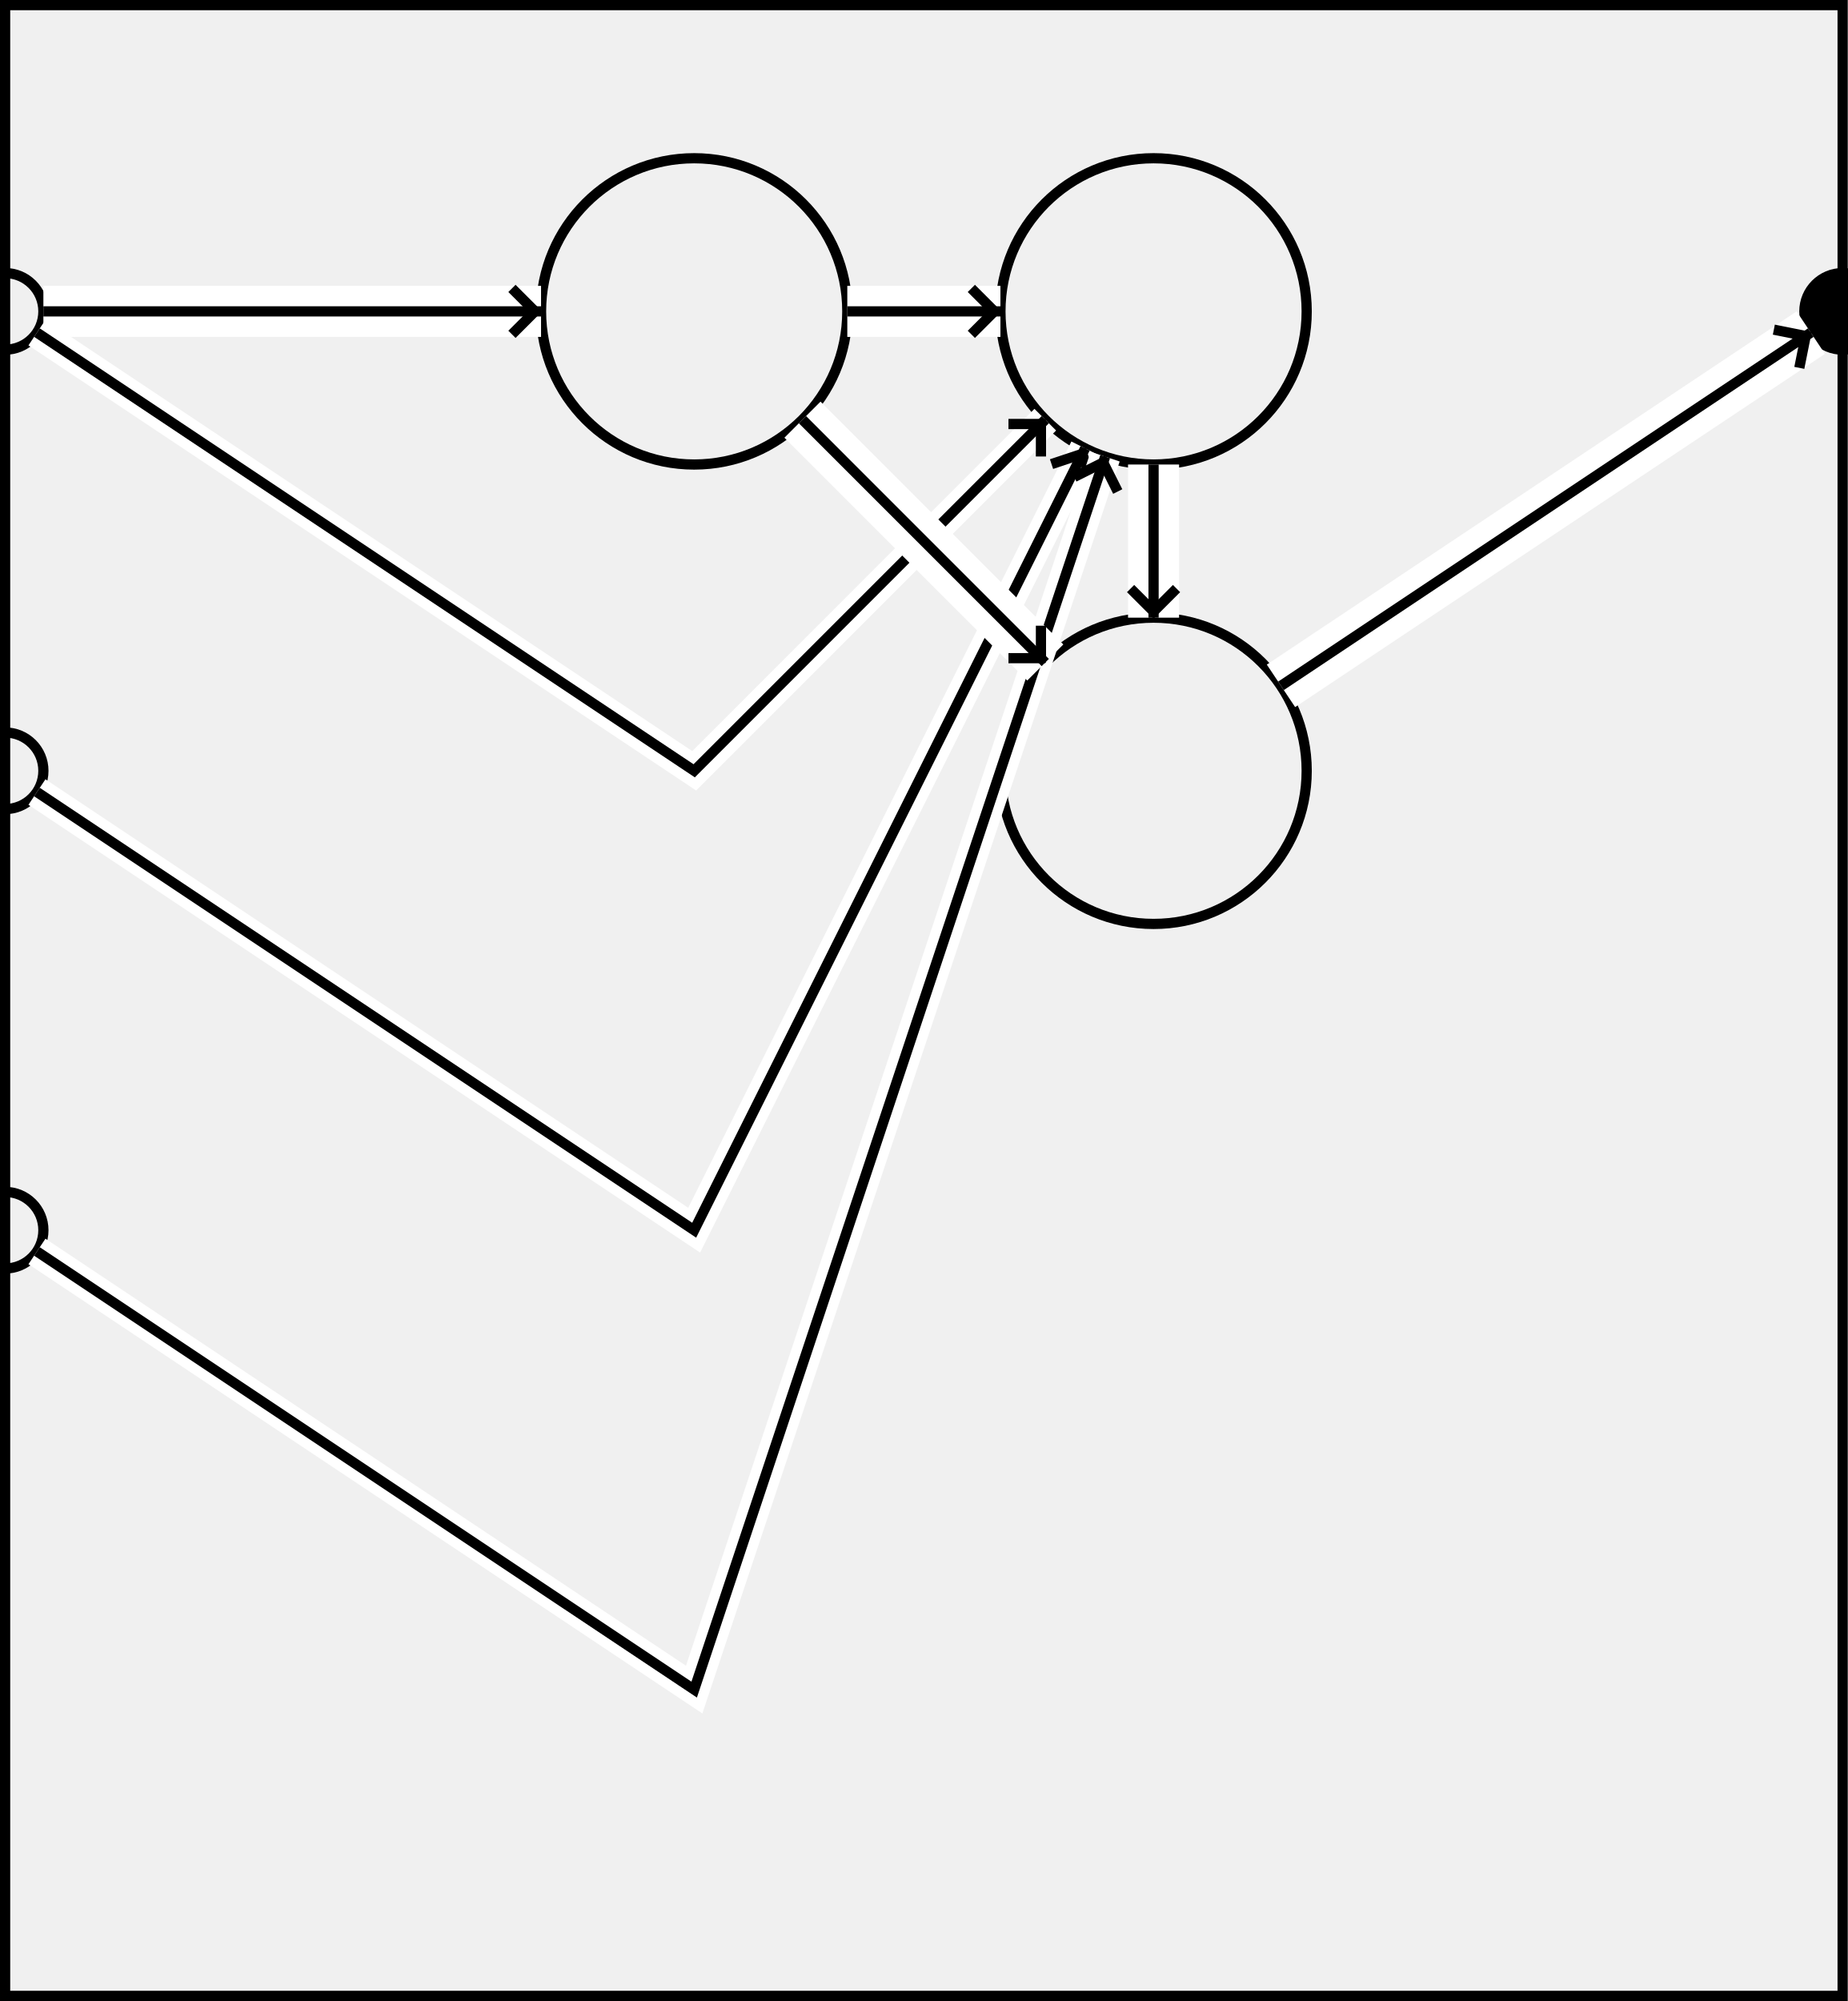
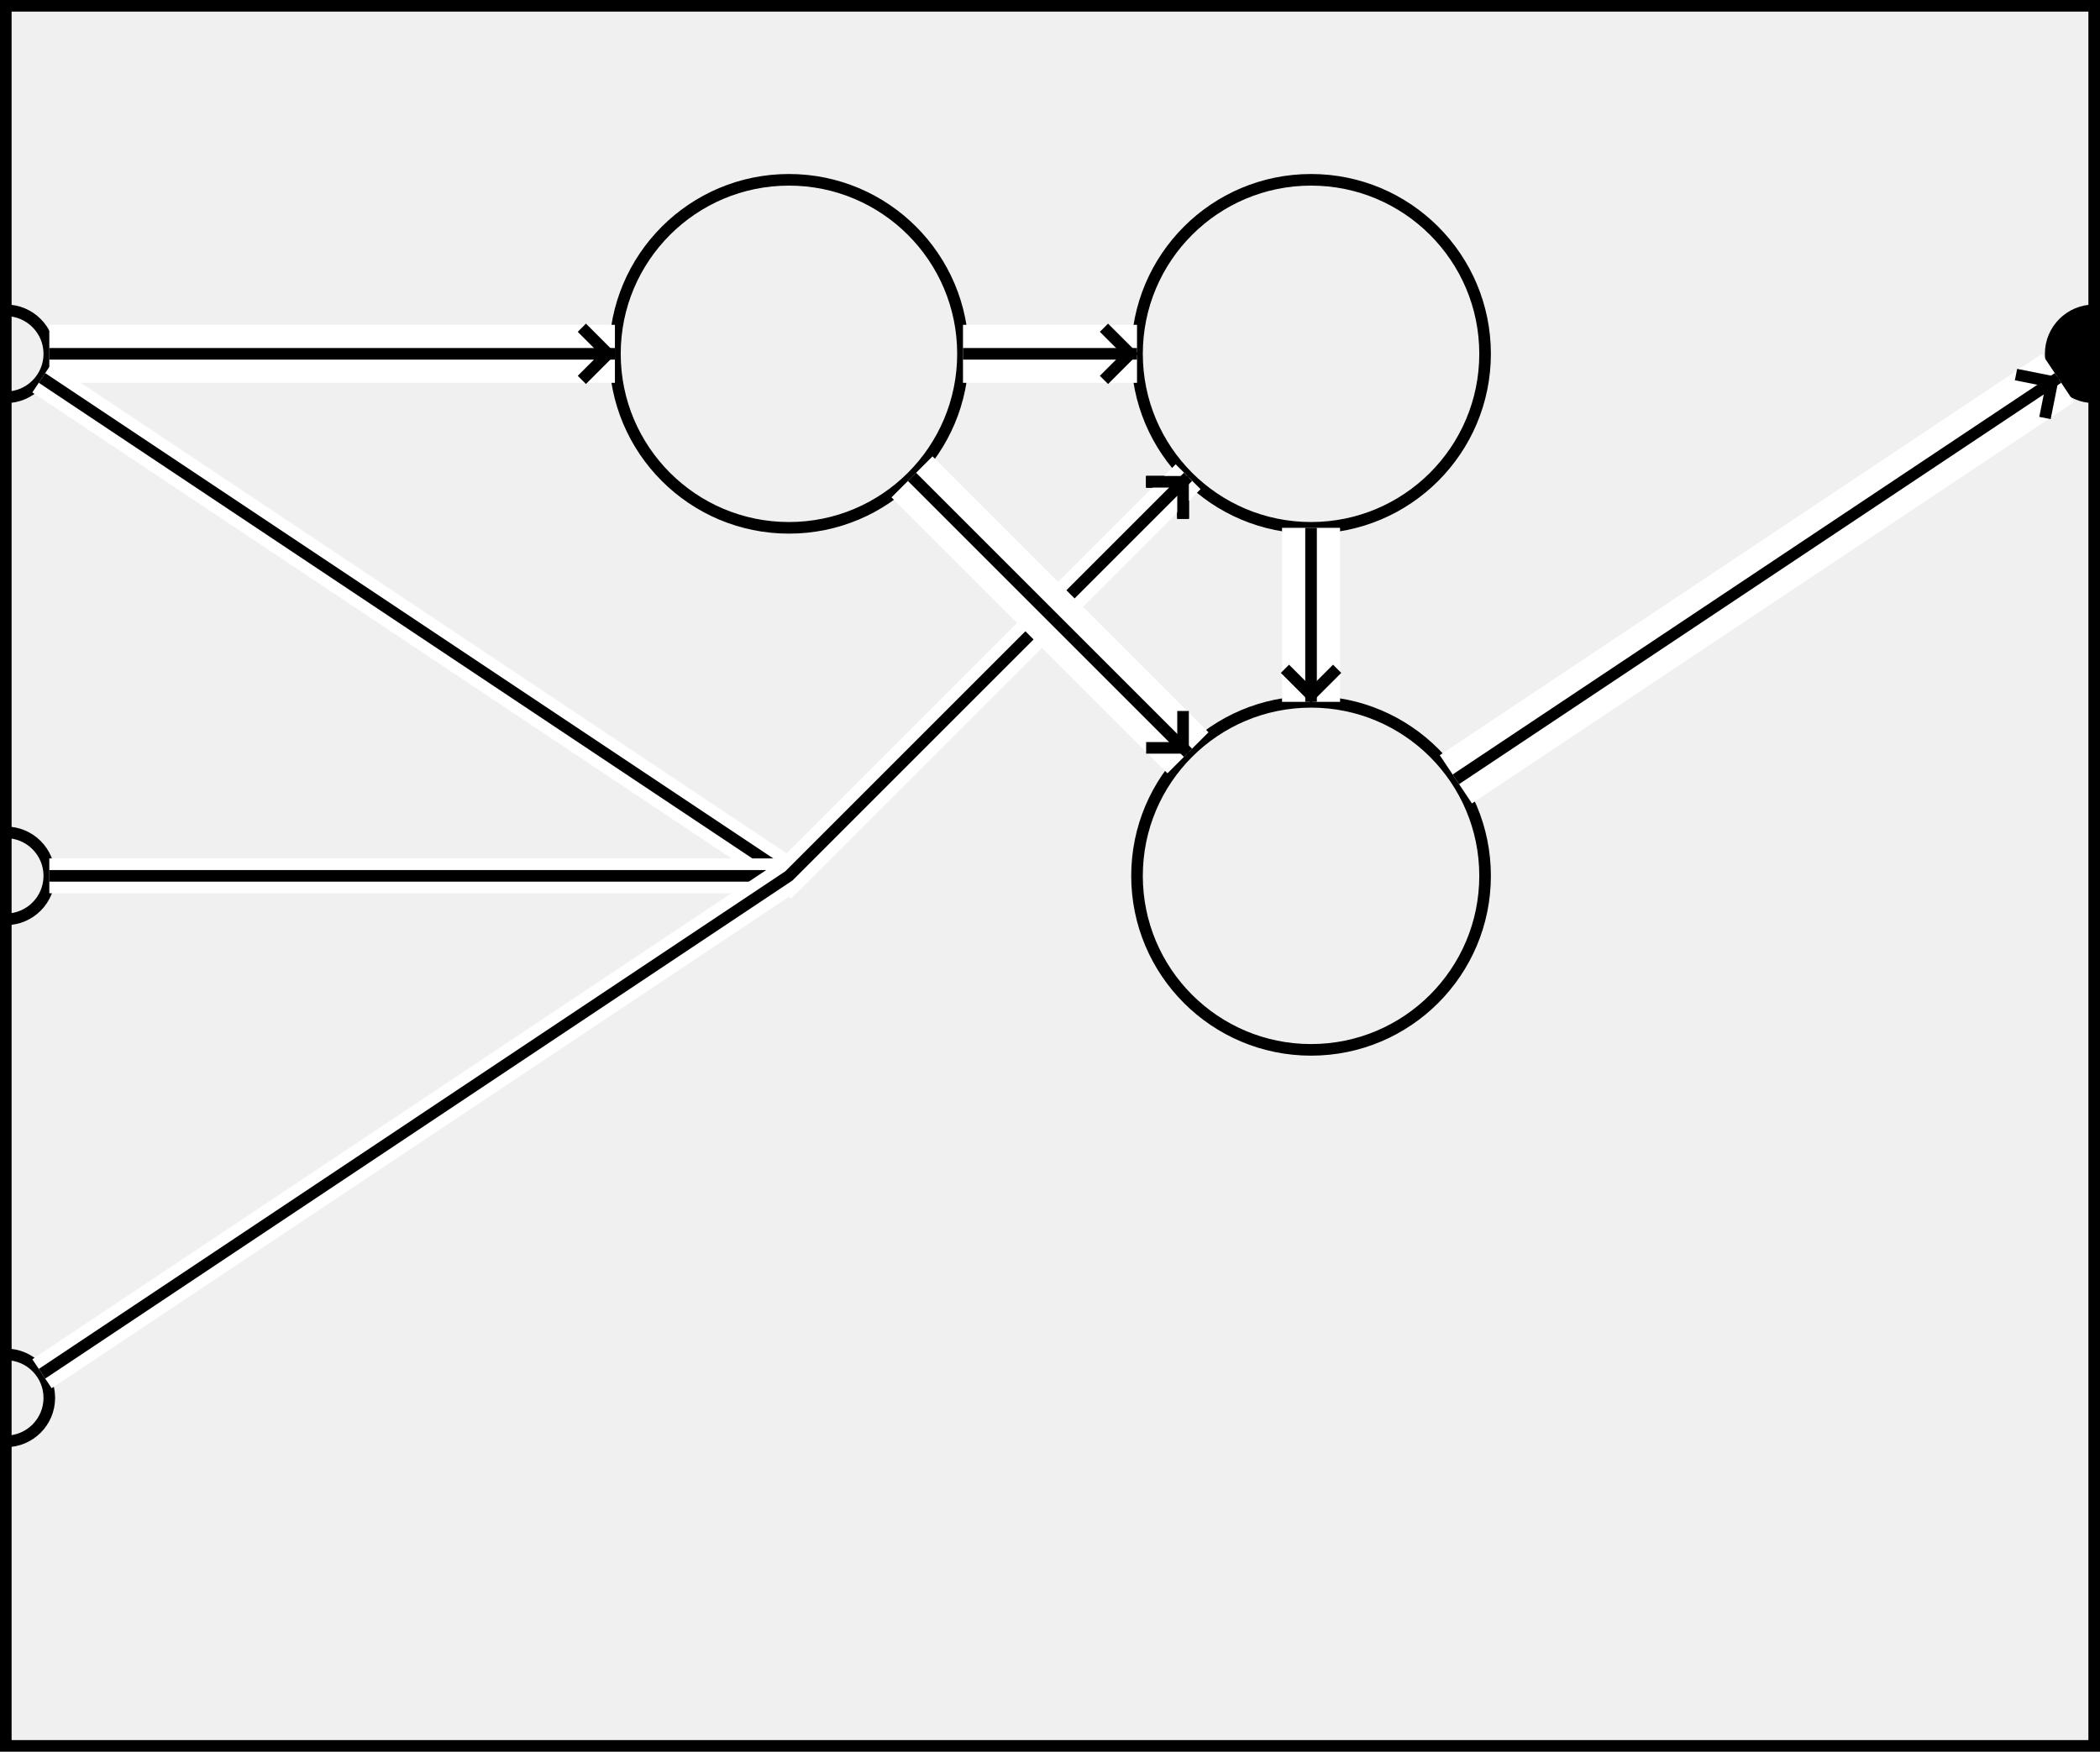
- <svg xmlns="http://www.w3.org/2000/svg" baseProfile="full" height="196.0" version="1.1" viewBox="-0.5 -0.5 181.0 196.0" width="181.0">
+ <svg xmlns="http://www.w3.org/2000/svg" baseProfile="full" height="151.0" version="1.1" viewBox="-0.5 -0.5 181.0 151.0" width="181.0">
  <defs>
    <marker id="arrow-head" markerHeight="6.0" markerWidth="3.63" orient="auto" refX="3.6" refY="3.0">
      <polyline fill="none" points="0.75,0.75 3.0,3.0 0.75,5.25" stroke="black" />
    </marker>
  </defs>
  <g fill="none" stroke="black" stroke-width="1">
-     <rect height="195.0" width="180.0" x="0" y="0" />
+     <rect height="150.0" width="180.0" x="0" y="0" />
    <circle cx="67.5" cy="30.0" r="15.0px" />
    <circle cx="112.5" cy="30.0" r="15.0px" />
    <circle cx="112.5" cy="75.0" r="15.0px" />
    <circle cx="0" cy="30.0" r="3.75px" />
    <circle cx="0" cy="75.0" r="3.75px" />
    <circle cx="0" cy="120.0" r="3.75px" />
    <circle cx="180.0" cy="30.0" fill="black" r="3.75px" />
    <line stroke="white" stroke-width="5" x1="3.75" x2="52.5" y1="30.0" y2="30.0" />
    <line marker-end="url(#arrow-head)" x1="3.75" x2="52.5" y1="30.0" y2="30.0" />
    <polyline points="3.12,32.08 67.5,75.0 101.893,40.607" stroke="white" stroke-width="3" />
    <polyline marker-end="url(#arrow-head)" points="3.12,32.08 67.5,75.0 101.893,40.607" />
-     <polyline points="3.12,77.08 67.5,120.0 105.792,43.416" stroke="white" stroke-width="3" />
-     <polyline marker-end="url(#arrow-head)" points="3.12,77.08 67.5,120.0 105.792,43.416" />
-     <polyline points="3.12,122.08 67.5,165.0 107.757,44.23" stroke="white" stroke-width="3" />
-     <polyline marker-end="url(#arrow-head)" points="3.12,122.08 67.5,165.0 107.757,44.23" />
+     <polyline points="3.75,75.0 67.5,75.0 101.893,40.607" stroke="white" stroke-width="3" />
+     <polyline marker-end="url(#arrow-head)" points="3.75,75.0 67.5,75.0 101.893,40.607" />
+     <polyline points="3.12,117.92 67.5,75.0 101.893,40.607" stroke="white" stroke-width="3" />
+     <polyline marker-end="url(#arrow-head)" points="3.12,117.92 67.5,75.0 101.893,40.607" />
    <line stroke="white" stroke-width="5" x1="124.981" x2="176.88" y1="66.679" y2="32.08" />
    <line marker-end="url(#arrow-head)" x1="124.981" x2="176.88" y1="66.679" y2="32.08" />
    <line stroke="white" stroke-width="5" x1="82.5" x2="97.5" y1="30.0" y2="30.0" />
    <line marker-end="url(#arrow-head)" x1="82.5" x2="97.5" y1="30.0" y2="30.0" />
    <line stroke="white" stroke-width="5" x1="78.107" x2="101.893" y1="40.607" y2="64.393" />
    <line marker-end="url(#arrow-head)" x1="78.107" x2="101.893" y1="40.607" y2="64.393" />
    <line stroke="white" stroke-width="5" x1="112.5" x2="112.5" y1="45.0" y2="60.0" />
    <line marker-end="url(#arrow-head)" x1="112.5" x2="112.5" y1="45.0" y2="60.0" />
  </g>
</svg>
